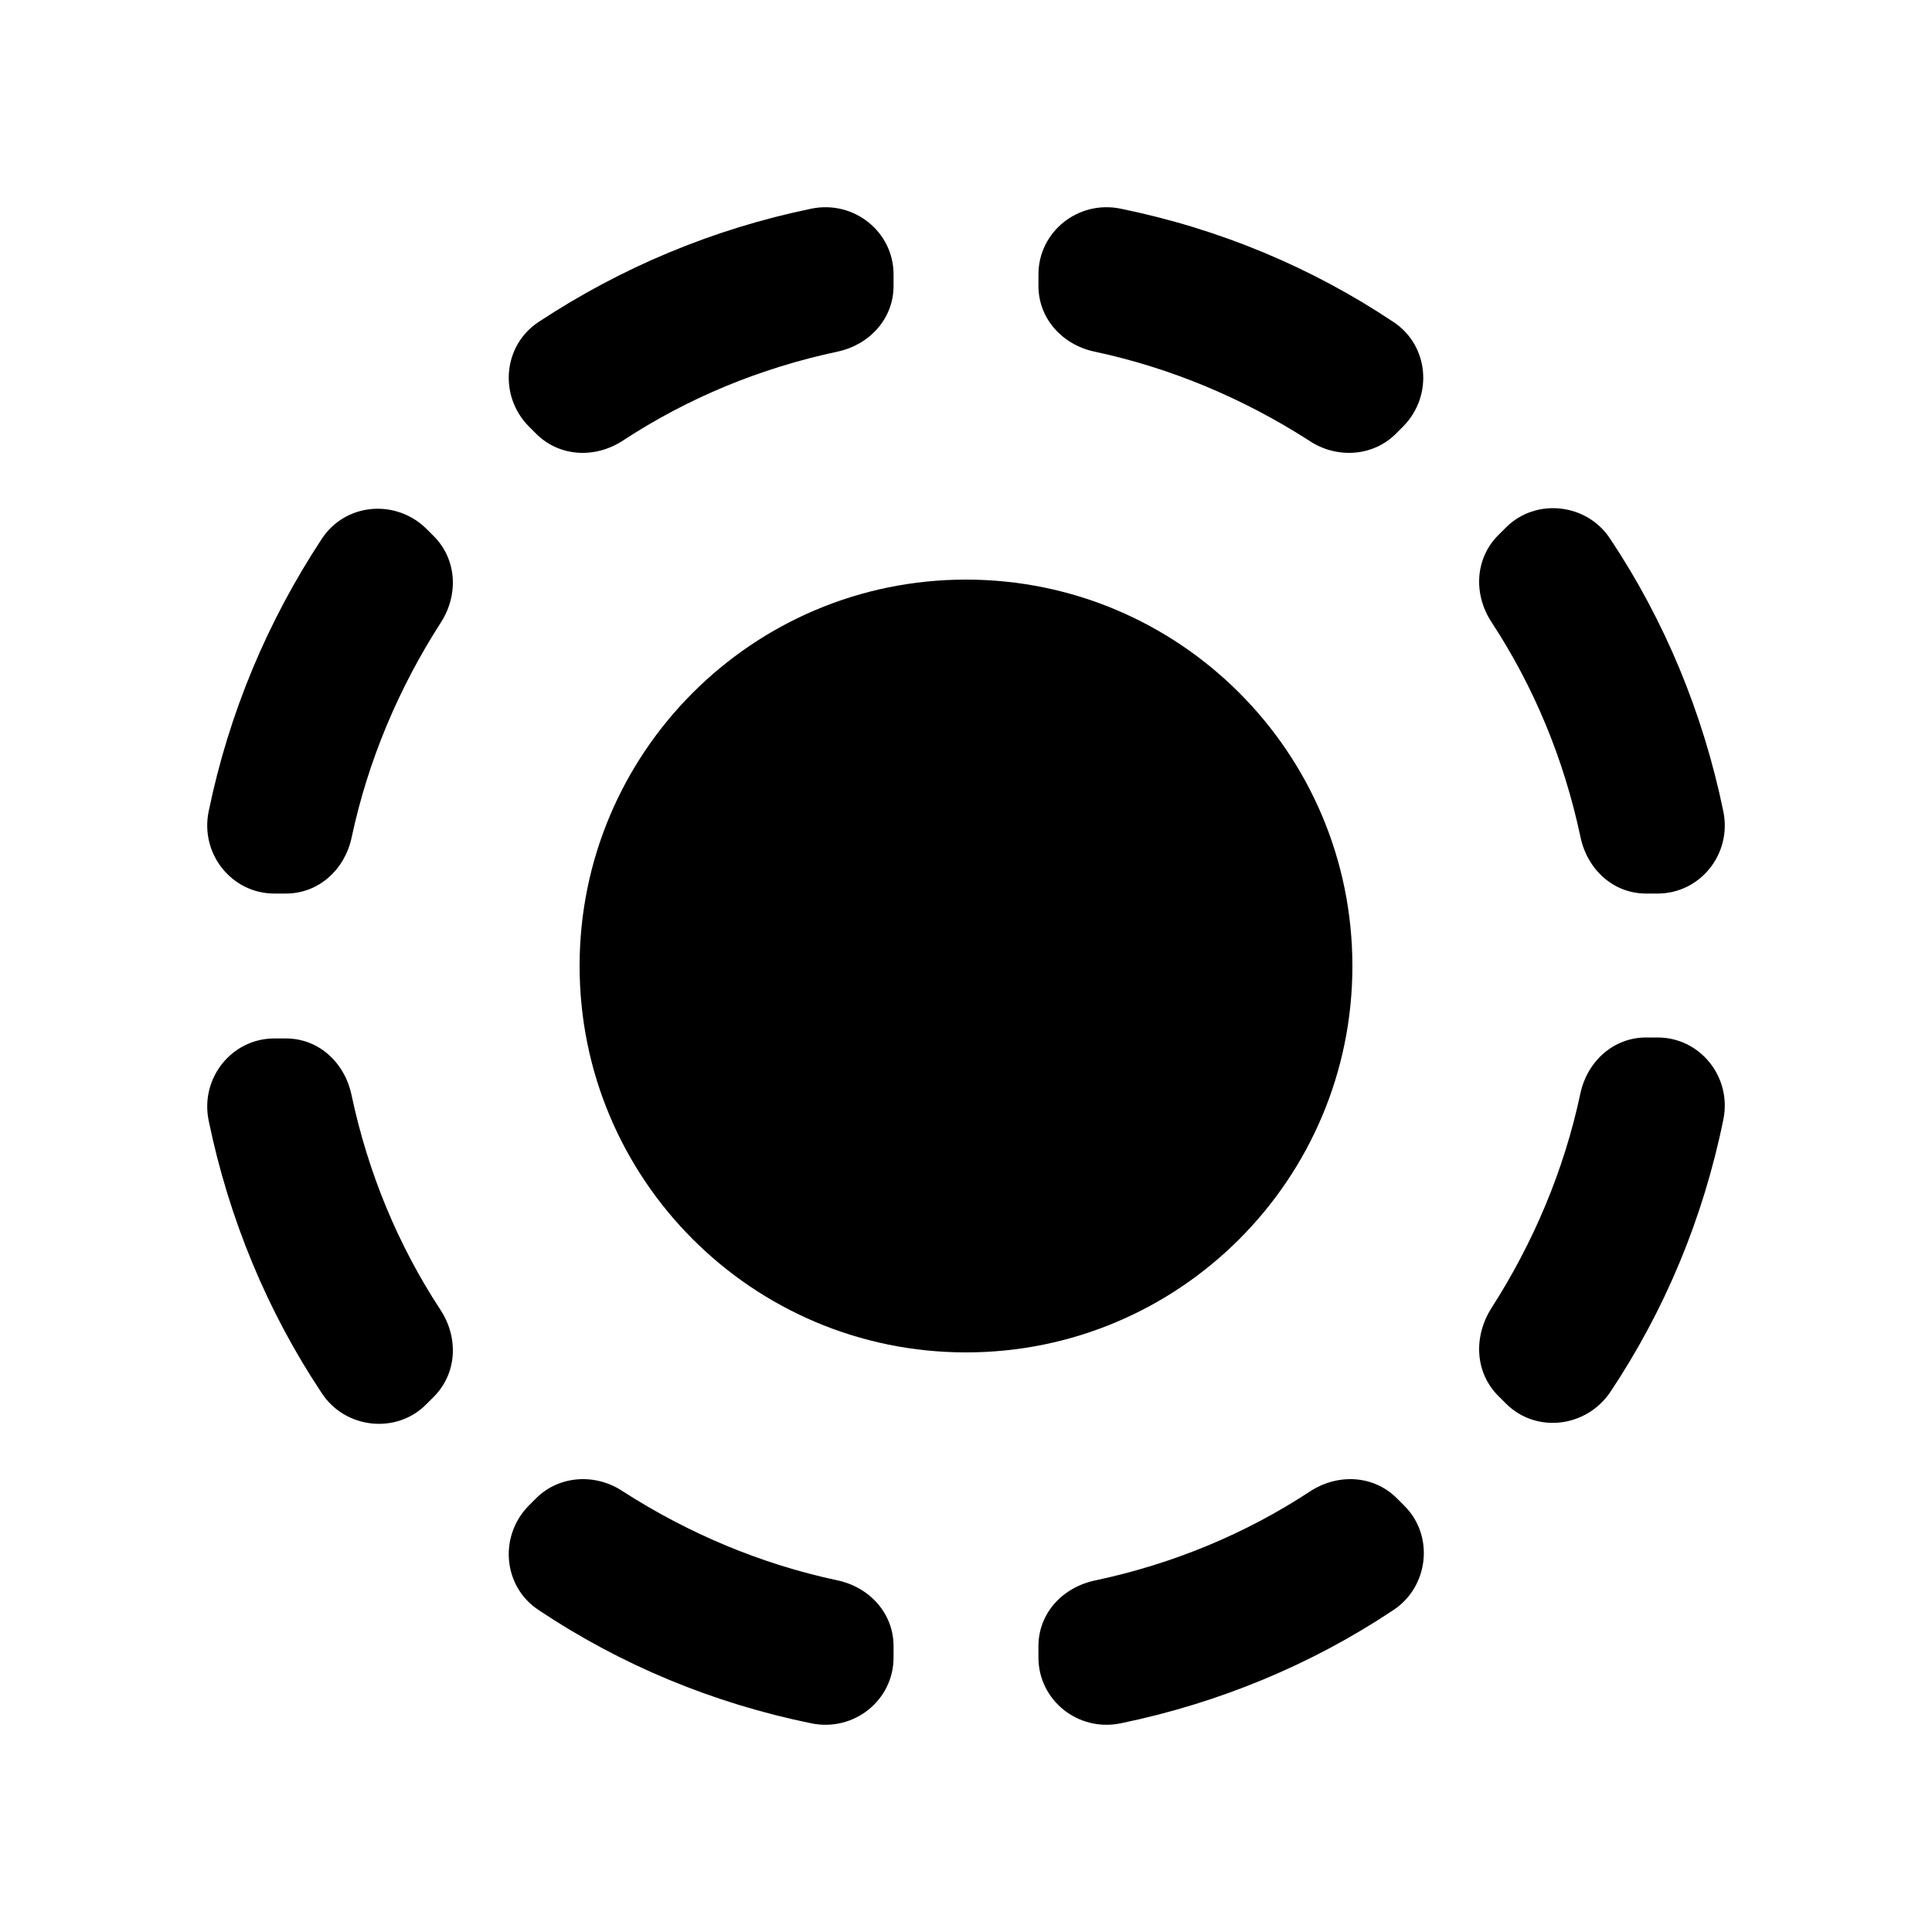
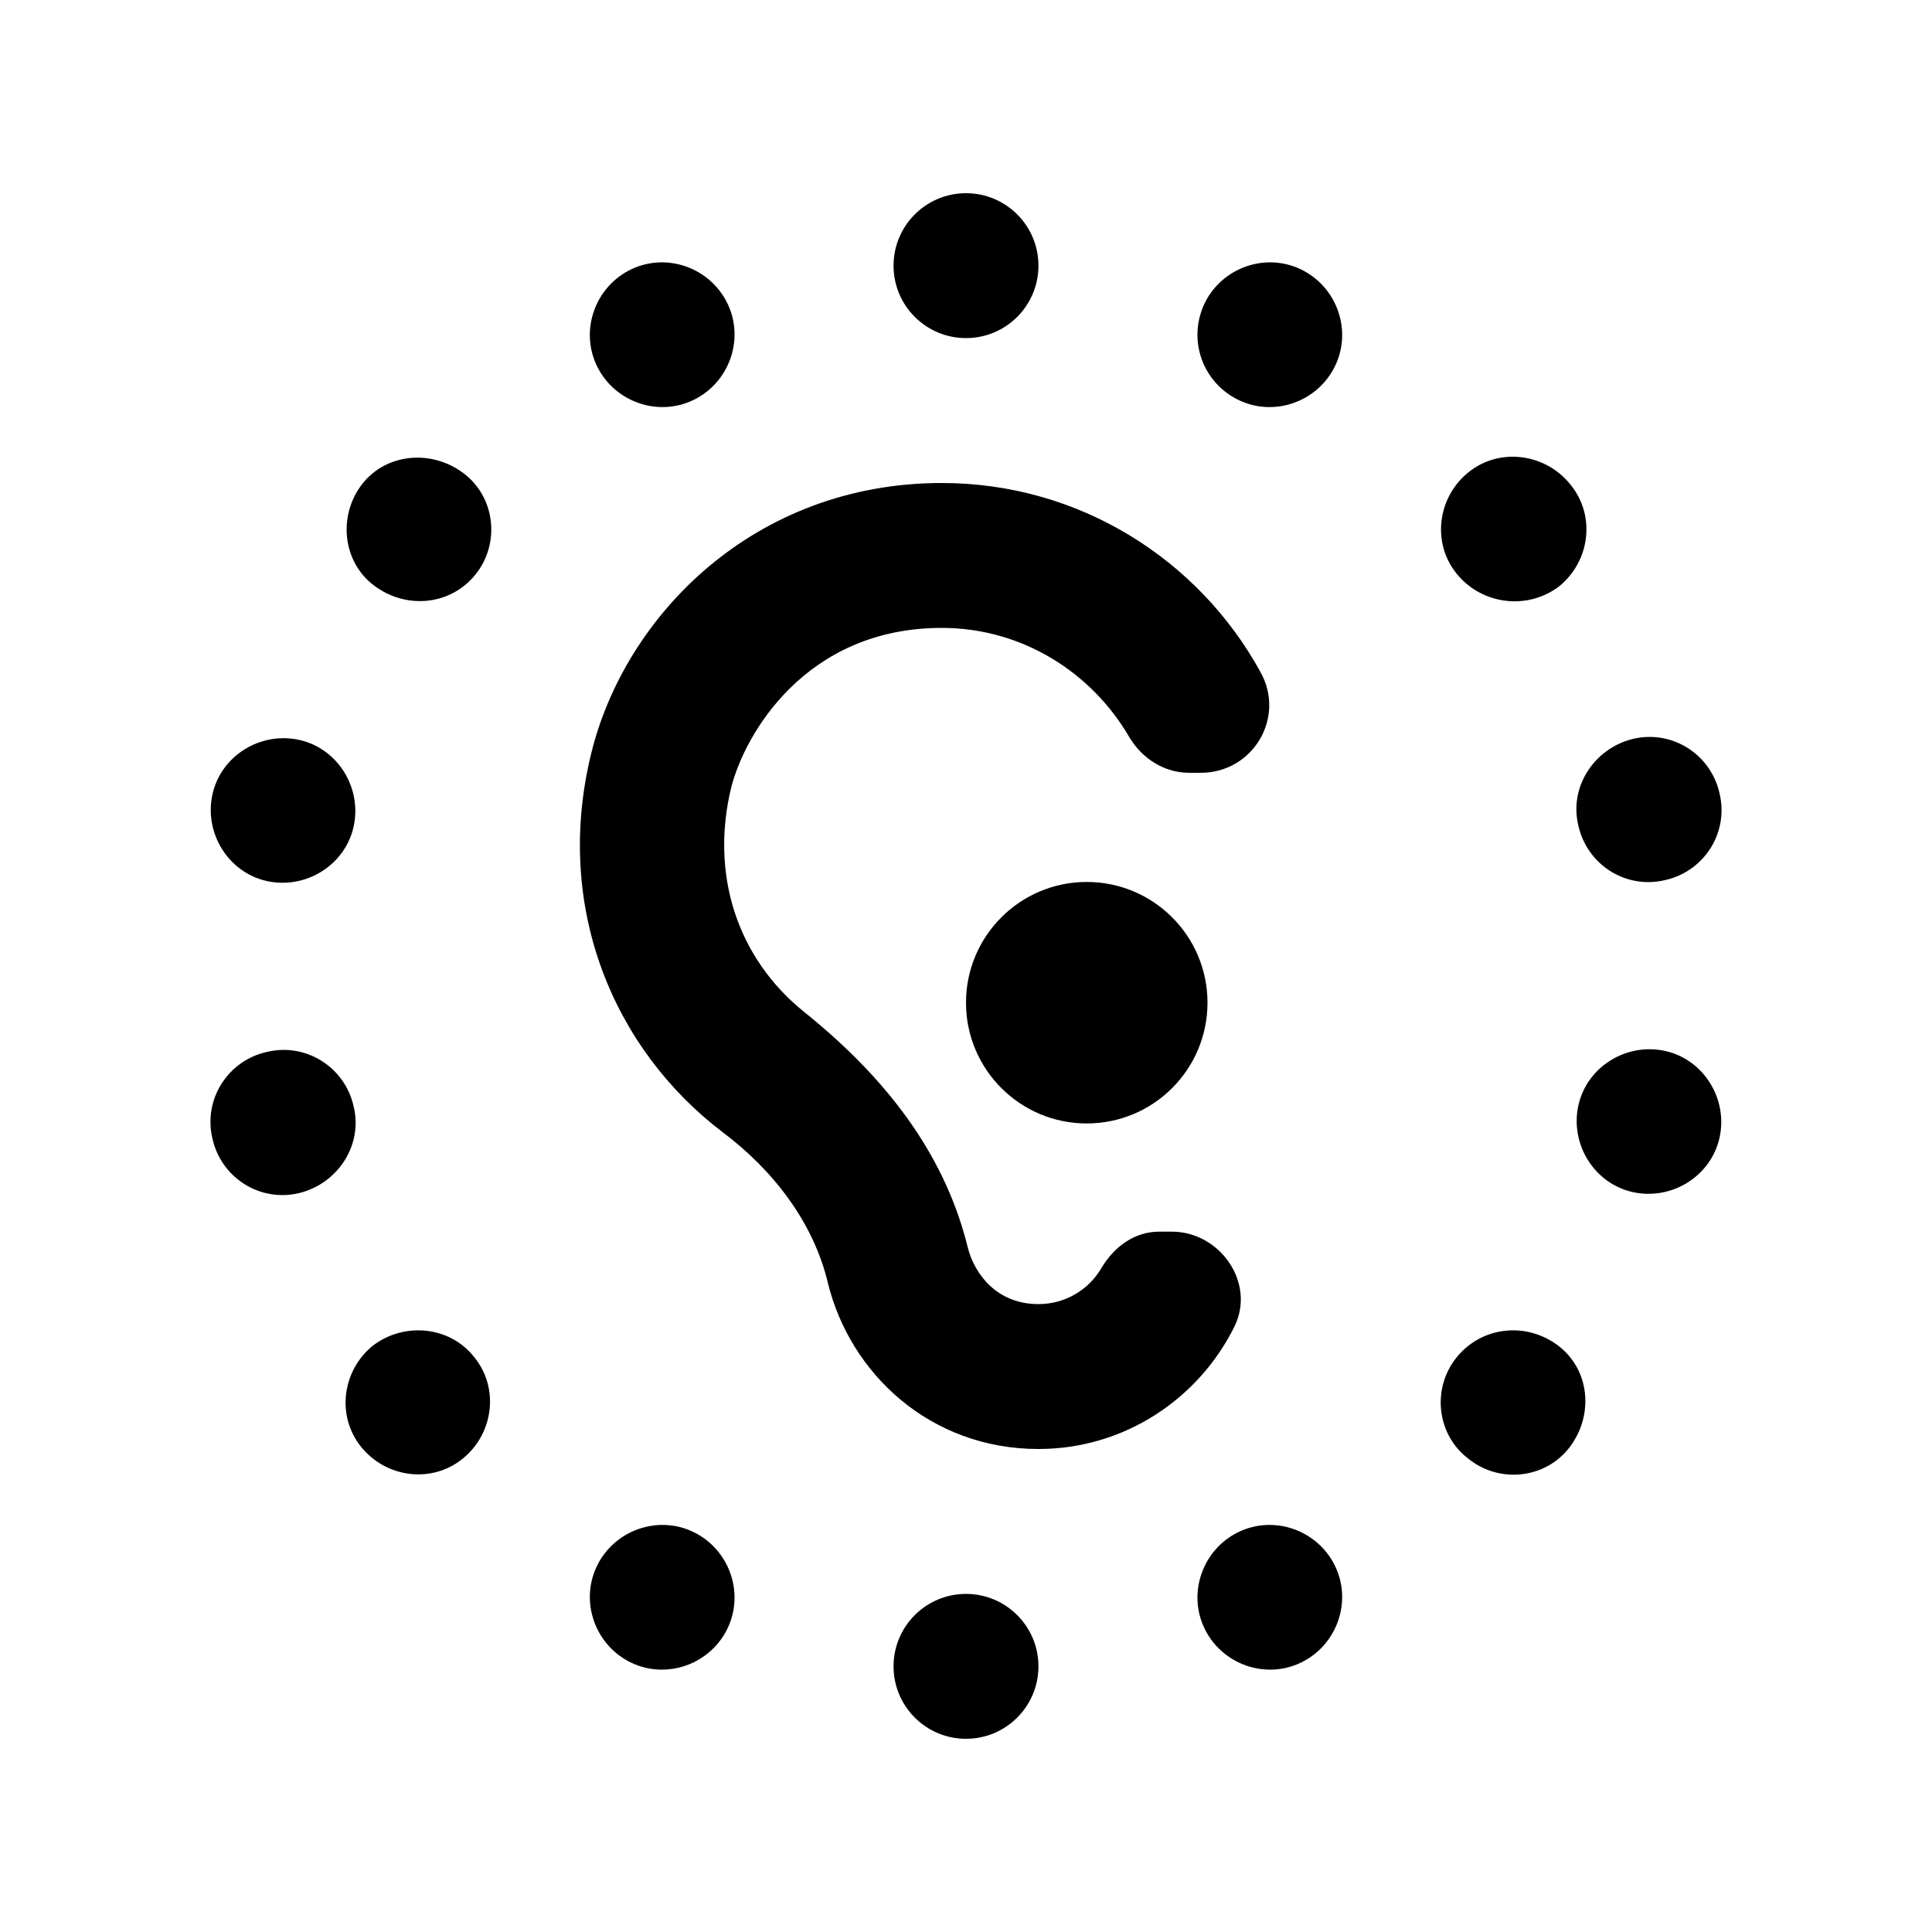
<svg xmlns="http://www.w3.org/2000/svg" enable-background="new 0 0 20 20" height="20" viewBox="0 0 20 20" width="20">
  <g>
    <rect fill="none" height="20" width="20" />
  </g>
  <g>
    <g>
-       <path d="M4.49,5.55L4.41,5.47C4.09,5.16,3.57,5.21,3.33,5.58C2.77,6.43,2.37,7.38,2.16,8.4C2.07,8.84,2.4,9.25,2.84,9.25h0.12 C3.3,9.25,3.57,9,3.64,8.67c0.17-0.8,0.49-1.55,0.92-2.22C4.75,6.16,4.73,5.79,4.49,5.55z" />
-       <path d="M9.25,2.96V2.84c0-0.44-0.41-0.77-0.85-0.68C7.38,2.37,6.43,2.77,5.58,3.33C5.21,3.57,5.16,4.09,5.47,4.41l0.08,0.08 c0.24,0.24,0.61,0.26,0.9,0.07c0.67-0.44,1.42-0.75,2.22-0.92C9,3.57,9.25,3.3,9.25,2.96z" />
-       <path d="M2.96,10.75H2.84c-0.44,0-0.77,0.41-0.68,0.85c0.21,1.02,0.61,1.98,1.17,2.82c0.24,0.37,0.77,0.43,1.08,0.12l0.08-0.08 c0.24-0.24,0.26-0.61,0.07-0.9c-0.44-0.67-0.75-1.42-0.92-2.22C3.57,11,3.3,10.75,2.96,10.75z" />
-       <path d="M14.42,3.33c-0.84-0.56-1.79-0.96-2.82-1.17c-0.44-0.09-0.85,0.24-0.85,0.68v0.12c0,0.34,0.25,0.61,0.58,0.68 c0.8,0.17,1.55,0.49,2.22,0.92c0.28,0.19,0.66,0.17,0.9-0.07l0.08-0.08C14.84,4.09,14.79,3.57,14.42,3.33z" />
-       <path d="M17.04,9.25h0.12c0.44,0,0.77-0.41,0.68-0.85c-0.21-1.02-0.61-1.98-1.17-2.82c-0.24-0.37-0.77-0.43-1.08-0.12l-0.08,0.08 c-0.24,0.24-0.26,0.61-0.07,0.9c0.44,0.67,0.75,1.42,0.92,2.22C16.43,9,16.7,9.25,17.04,9.25z" />
-       <path d="M15.51,14.45l0.08,0.08c0.31,0.31,0.83,0.25,1.08-0.12c0.56-0.84,0.96-1.79,1.17-2.82c0.09-0.44-0.24-0.85-0.68-0.85 h-0.12c-0.34,0-0.61,0.25-0.68,0.58c-0.17,0.8-0.49,1.55-0.92,2.22C15.25,13.84,15.27,14.21,15.51,14.45z" />
-       <path d="M5.58,16.67c0.84,0.56,1.79,0.96,2.82,1.17c0.44,0.09,0.85-0.24,0.85-0.68v-0.12c0-0.34-0.25-0.61-0.58-0.68 c-0.8-0.17-1.55-0.49-2.22-0.92c-0.28-0.19-0.66-0.17-0.9,0.07l-0.08,0.08C5.16,15.91,5.21,16.43,5.58,16.67z" />
-       <path d="M10.75,17.04v0.12c0,0.44,0.41,0.77,0.85,0.68c1.02-0.21,1.98-0.61,2.82-1.17c0.37-0.24,0.43-0.77,0.12-1.08l-0.08-0.08 c-0.24-0.24-0.61-0.26-0.9-0.07c-0.67,0.44-1.42,0.75-2.22,0.92C11,16.43,10.75,16.7,10.75,17.04z" />
-       <circle cx="10" cy="10" r="4" />
+       <circle cx="11.25" cy="10.38" r="1.25" />
+       <path d="M12.78,13.73c0.22-0.45-0.15-0.98-0.65-0.98H12c-0.26,0-0.47,0.16-0.6,0.38c-0.13,0.22-0.37,0.37-0.65,0.37 c-0.43,0-0.66-0.31-0.73-0.58c-0.22-0.9-0.77-1.7-1.69-2.44c-0.7-0.56-0.98-1.43-0.76-2.33C7.71,7.6,8.34,6.5,9.75,6.5 c0.83,0,1.55,0.46,1.94,1.13C11.82,7.85,12.05,8,12.31,8h0.12c0.54,0,0.88-0.57,0.62-1.04C12.41,5.79,11.17,5,9.75,5 C7.81,5,6.47,6.37,6.12,7.8c-0.39,1.59,0.23,3.06,1.36,3.92c0.52,0.39,0.94,0.93,1.09,1.56C8.8,14.22,9.63,15,10.75,15 C11.64,15,12.41,14.48,12.78,13.73z" />
+       <circle cx="10" cy="2.75" r=".75" />
+       <circle cx="10" cy="17.25" r=".75" />
+       <path d="M4.92,5.95c0.26-0.32,0.21-0.8-0.12-1.05S4,4.69,3.75,5.01s-0.21,0.8,0.12,1.05S4.66,6.27,4.92,5.95z" />
+       <path d="M15.08,14.05c-0.26,0.32-0.21,0.8,0.12,1.05c0.32,0.26,0.8,0.21,1.05-0.12s0.21-0.8-0.12-1.05S15.34,13.73,15.08,14.05z" />
+       <path d="M3.66,11.45c-0.09-0.4-0.49-0.66-0.9-0.56c-0.4,0.09-0.66,0.49-0.56,0.9c0.09,0.4,0.49,0.66,0.9,0.56 C3.5,12.25,3.76,11.85,3.66,11.45z" />
+       <path d="M16.34,8.55c0.09,0.4,0.49,0.66,0.9,0.56c0.4-0.09,0.66-0.49,0.56-0.9c-0.09-0.4-0.49-0.66-0.9-0.56 C16.5,7.75,16.24,8.15,16.34,8.55z" />
+       <path d="M7.18,15.86c-0.37-0.18-0.82-0.02-1,0.35c-0.18,0.37-0.02,0.82,0.35,1c0.37,0.18,0.82,0.02,1-0.35S7.55,16.04,7.18,15.86z" />
+       <path d="M12.82,4.14c0.37,0.18,0.82,0.02,1-0.35s0.02-0.82-0.35-1c-0.37-0.18-0.82-0.02-1,0.35C12.29,3.52,12.45,3.96,12.82,4.14z" />
+       <path d="M12.82,15.86c-0.37,0.18-0.53,0.63-0.35,1c0.18,0.37,0.63,0.53,1,0.35s0.53-0.63,0.35-1S13.19,15.68,12.82,15.86z" />
+       <path d="M7.18,4.14c0.37-0.18,0.53-0.63,0.35-1c-0.18-0.37-0.63-0.53-1-0.35C6.16,2.97,6,3.42,6.18,3.79S6.81,4.32,7.18,4.14z" />
+       <path d="M17.24,10.88c-0.4-0.09-0.81,0.16-0.9,0.56c-0.09,0.4,0.16,0.81,0.56,0.9c0.4,0.09,0.81-0.16,0.9-0.56 C17.89,11.38,17.64,10.97,17.24,10.88z" />
+       <path d="M2.76,9.12c0.4,0.09,0.81-0.16,0.9-0.56c0.09-0.4-0.16-0.81-0.56-0.9c-0.4-0.09-0.81,0.16-0.9,0.56 C2.11,8.62,2.36,9.03,2.76,9.12z" />
+       <path d="M16.14,6.07c0.32-0.26,0.38-0.73,0.12-1.05C16,4.69,15.52,4.63,15.2,4.89s-0.38,0.73-0.12,1.05S15.81,6.32,16.14,6.07z" />
+       <path d="M3.86,13.93c-0.32,0.26-0.38,0.73-0.12,1.05s0.73,0.38,1.05,0.12s0.38-0.73,0.12-1.05C4.66,13.73,4.19,13.68,3.86,13.93z" />
    </g>
  </g>
</svg>
